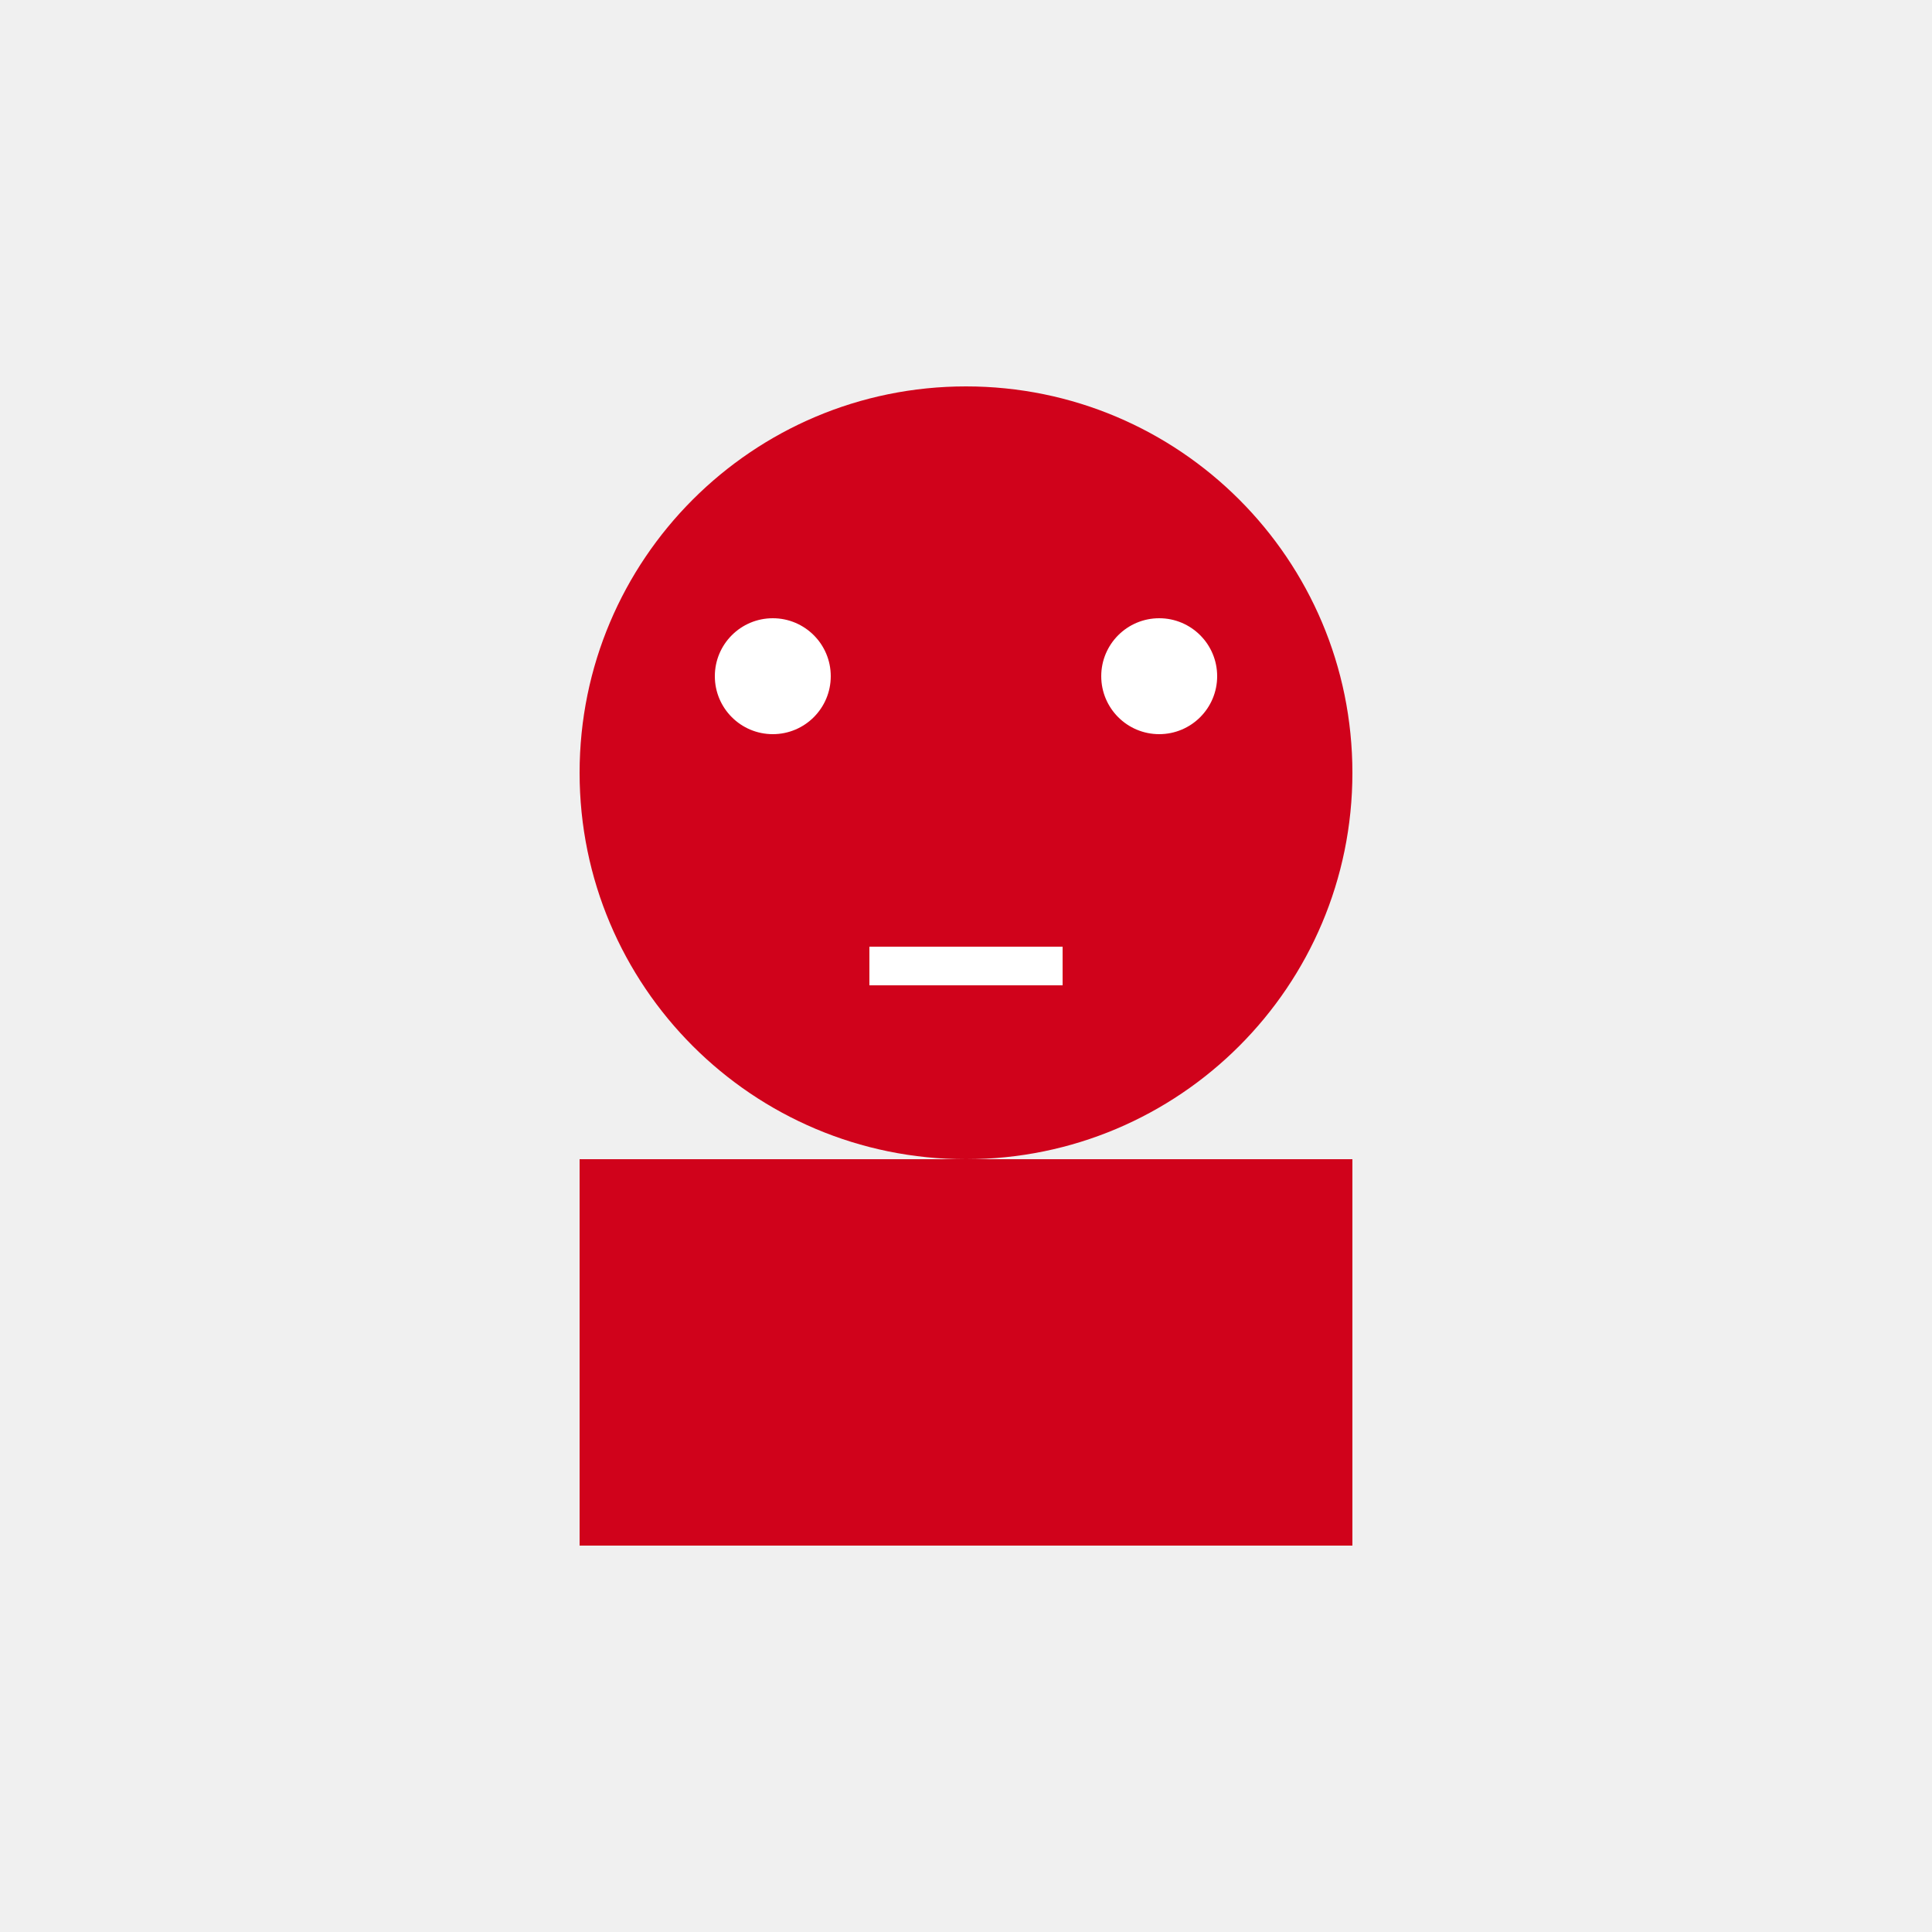
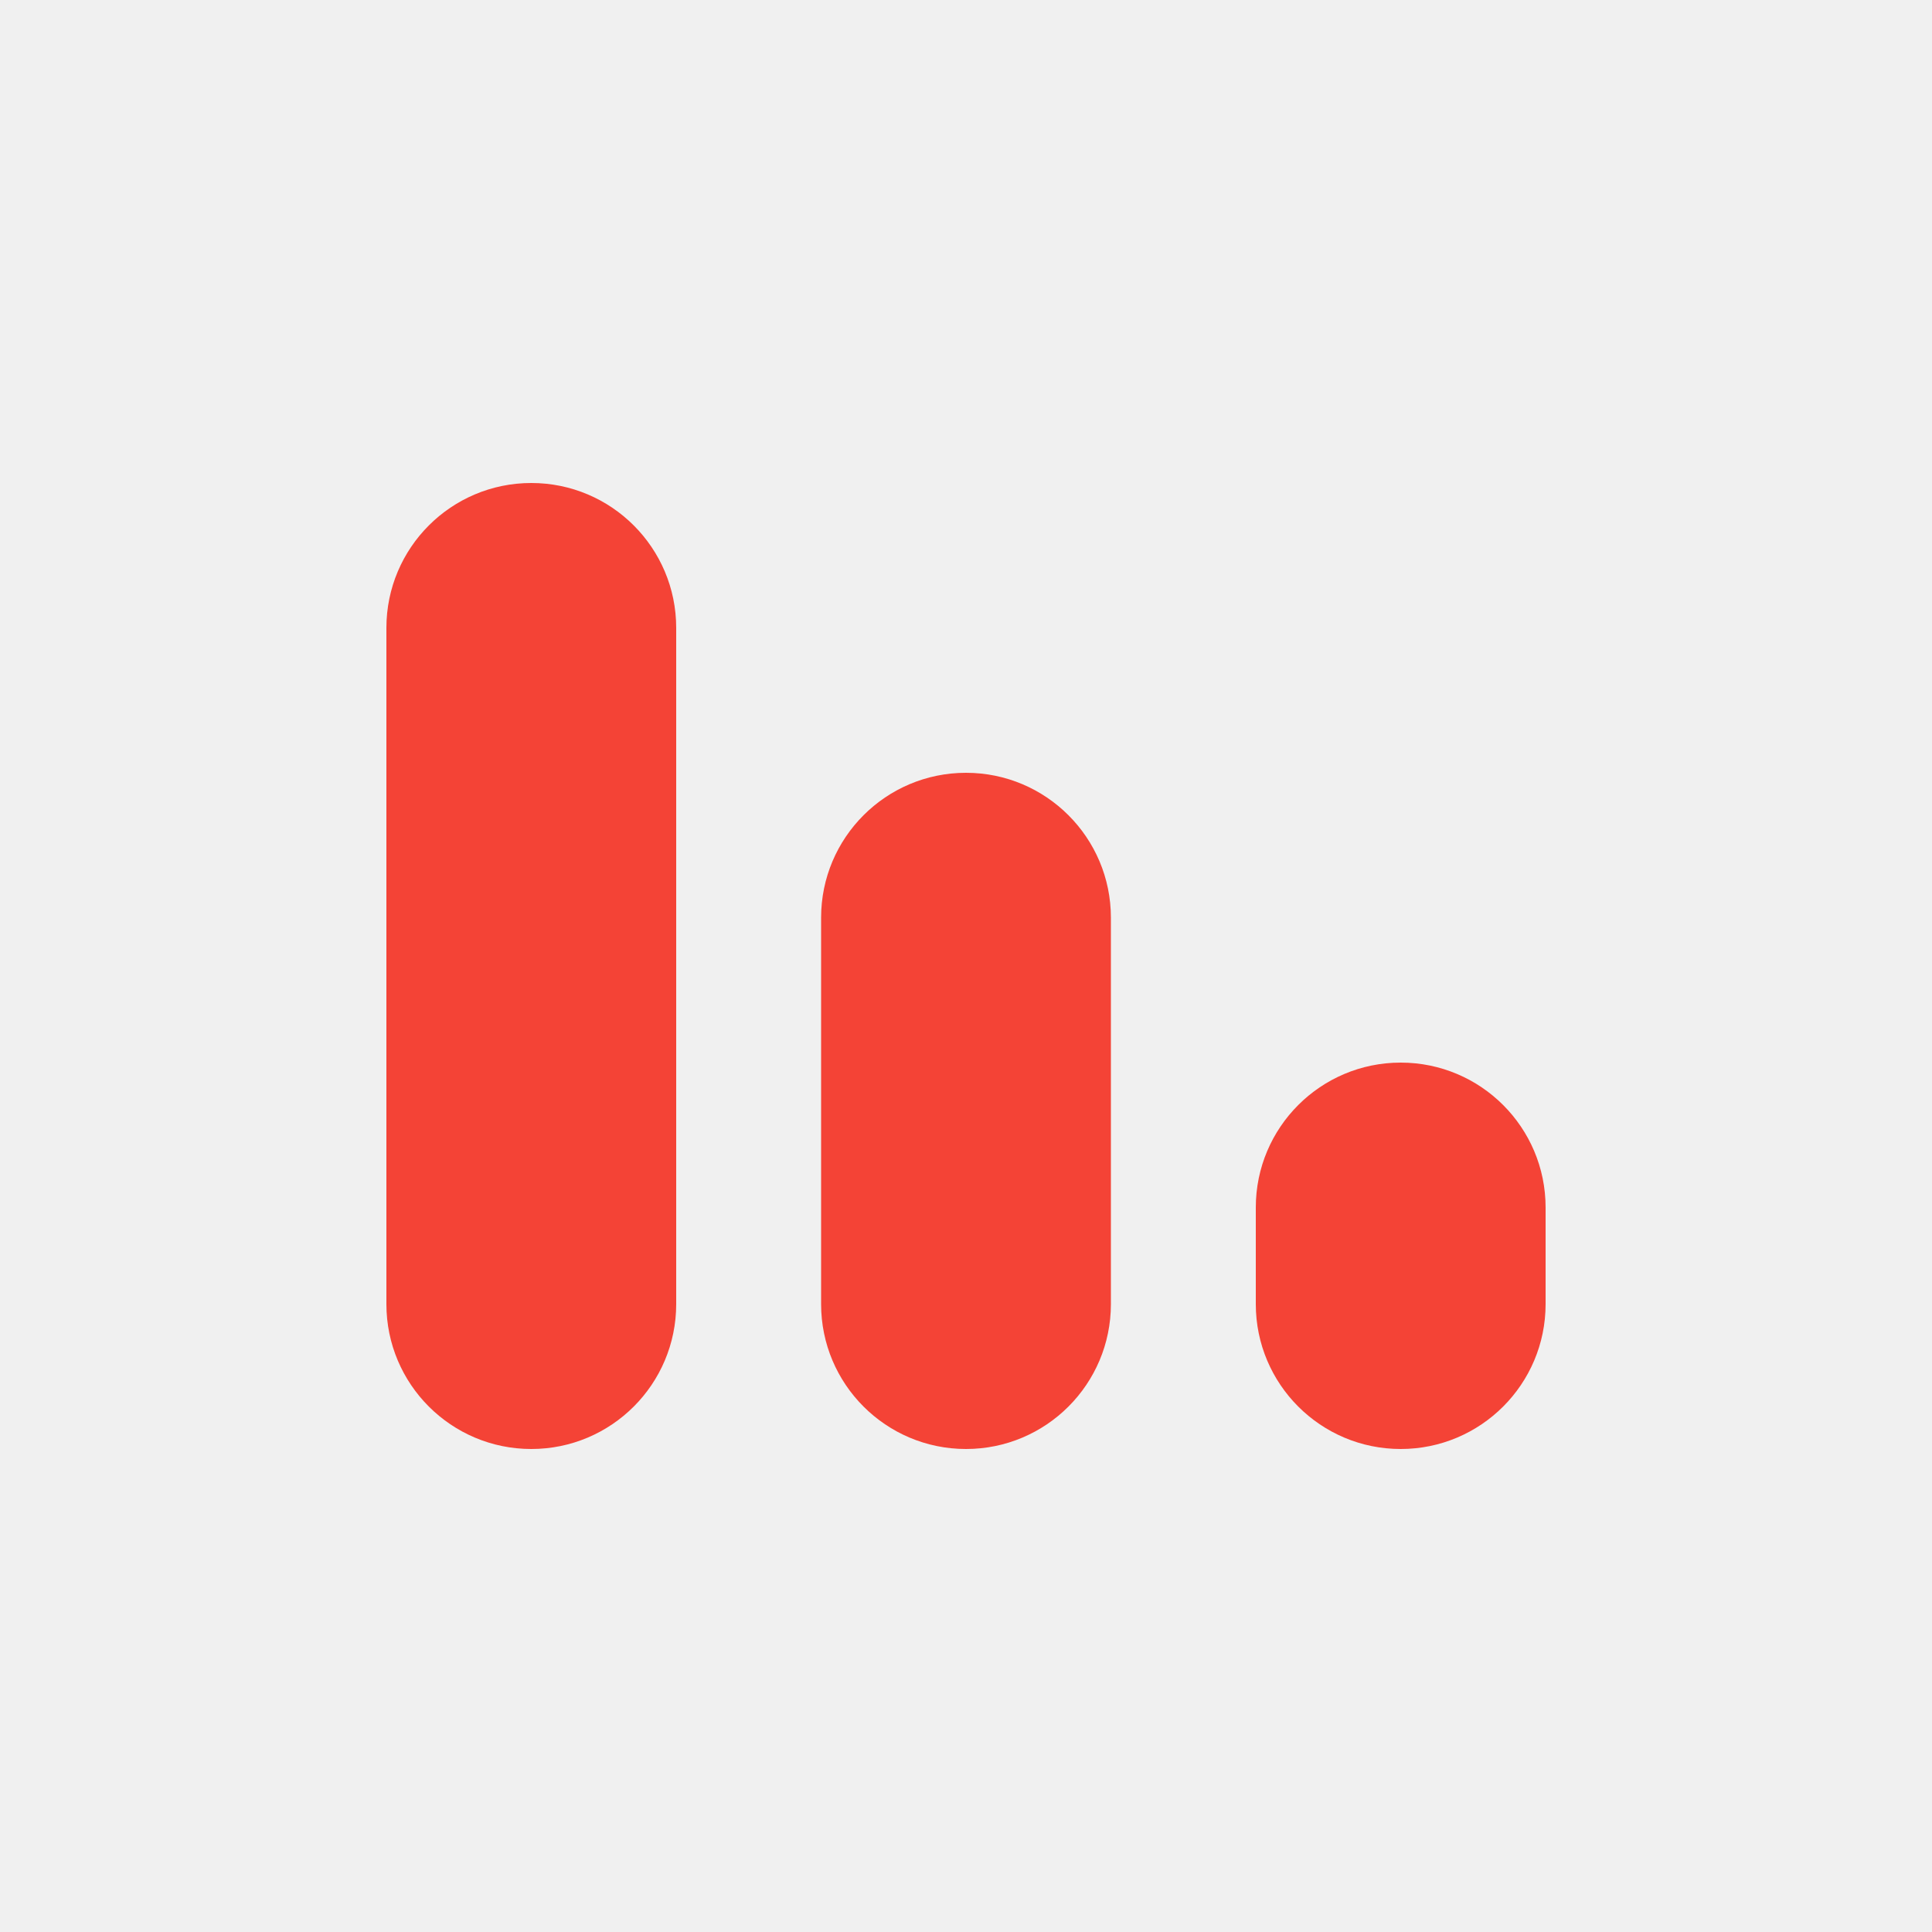
- <svg xmlns="http://www.w3.org/2000/svg" viewBox="0 0 100 100">
-   <circle cx="50" cy="40" r="20" fill="#d0021b" />
-   <rect x="30" y="60" width="40" height="20" fill="#d0021b" />
-   <circle cx="40" cy="35" r="3" fill="#fff" />
-   <circle cx="60" cy="35" r="3" fill="#fff" />
-   <path d="M45,50 L55,50" stroke="#fff" stroke-width="2" />
+ <svg xmlns="http://www.w3.org/2000/svg" width="100" height="100" viewBox="0 0 100 100">
+   <rect x="20" y="25" width="15" height="50" rx="7.5" fill="#F44336" />
+   <rect x="42.5" y="40" width="15" height="35" rx="7.5" fill="#F44336" />
+   <rect x="65" y="55" width="15" height="20" rx="7.5" fill="#F44336" />
</svg>
